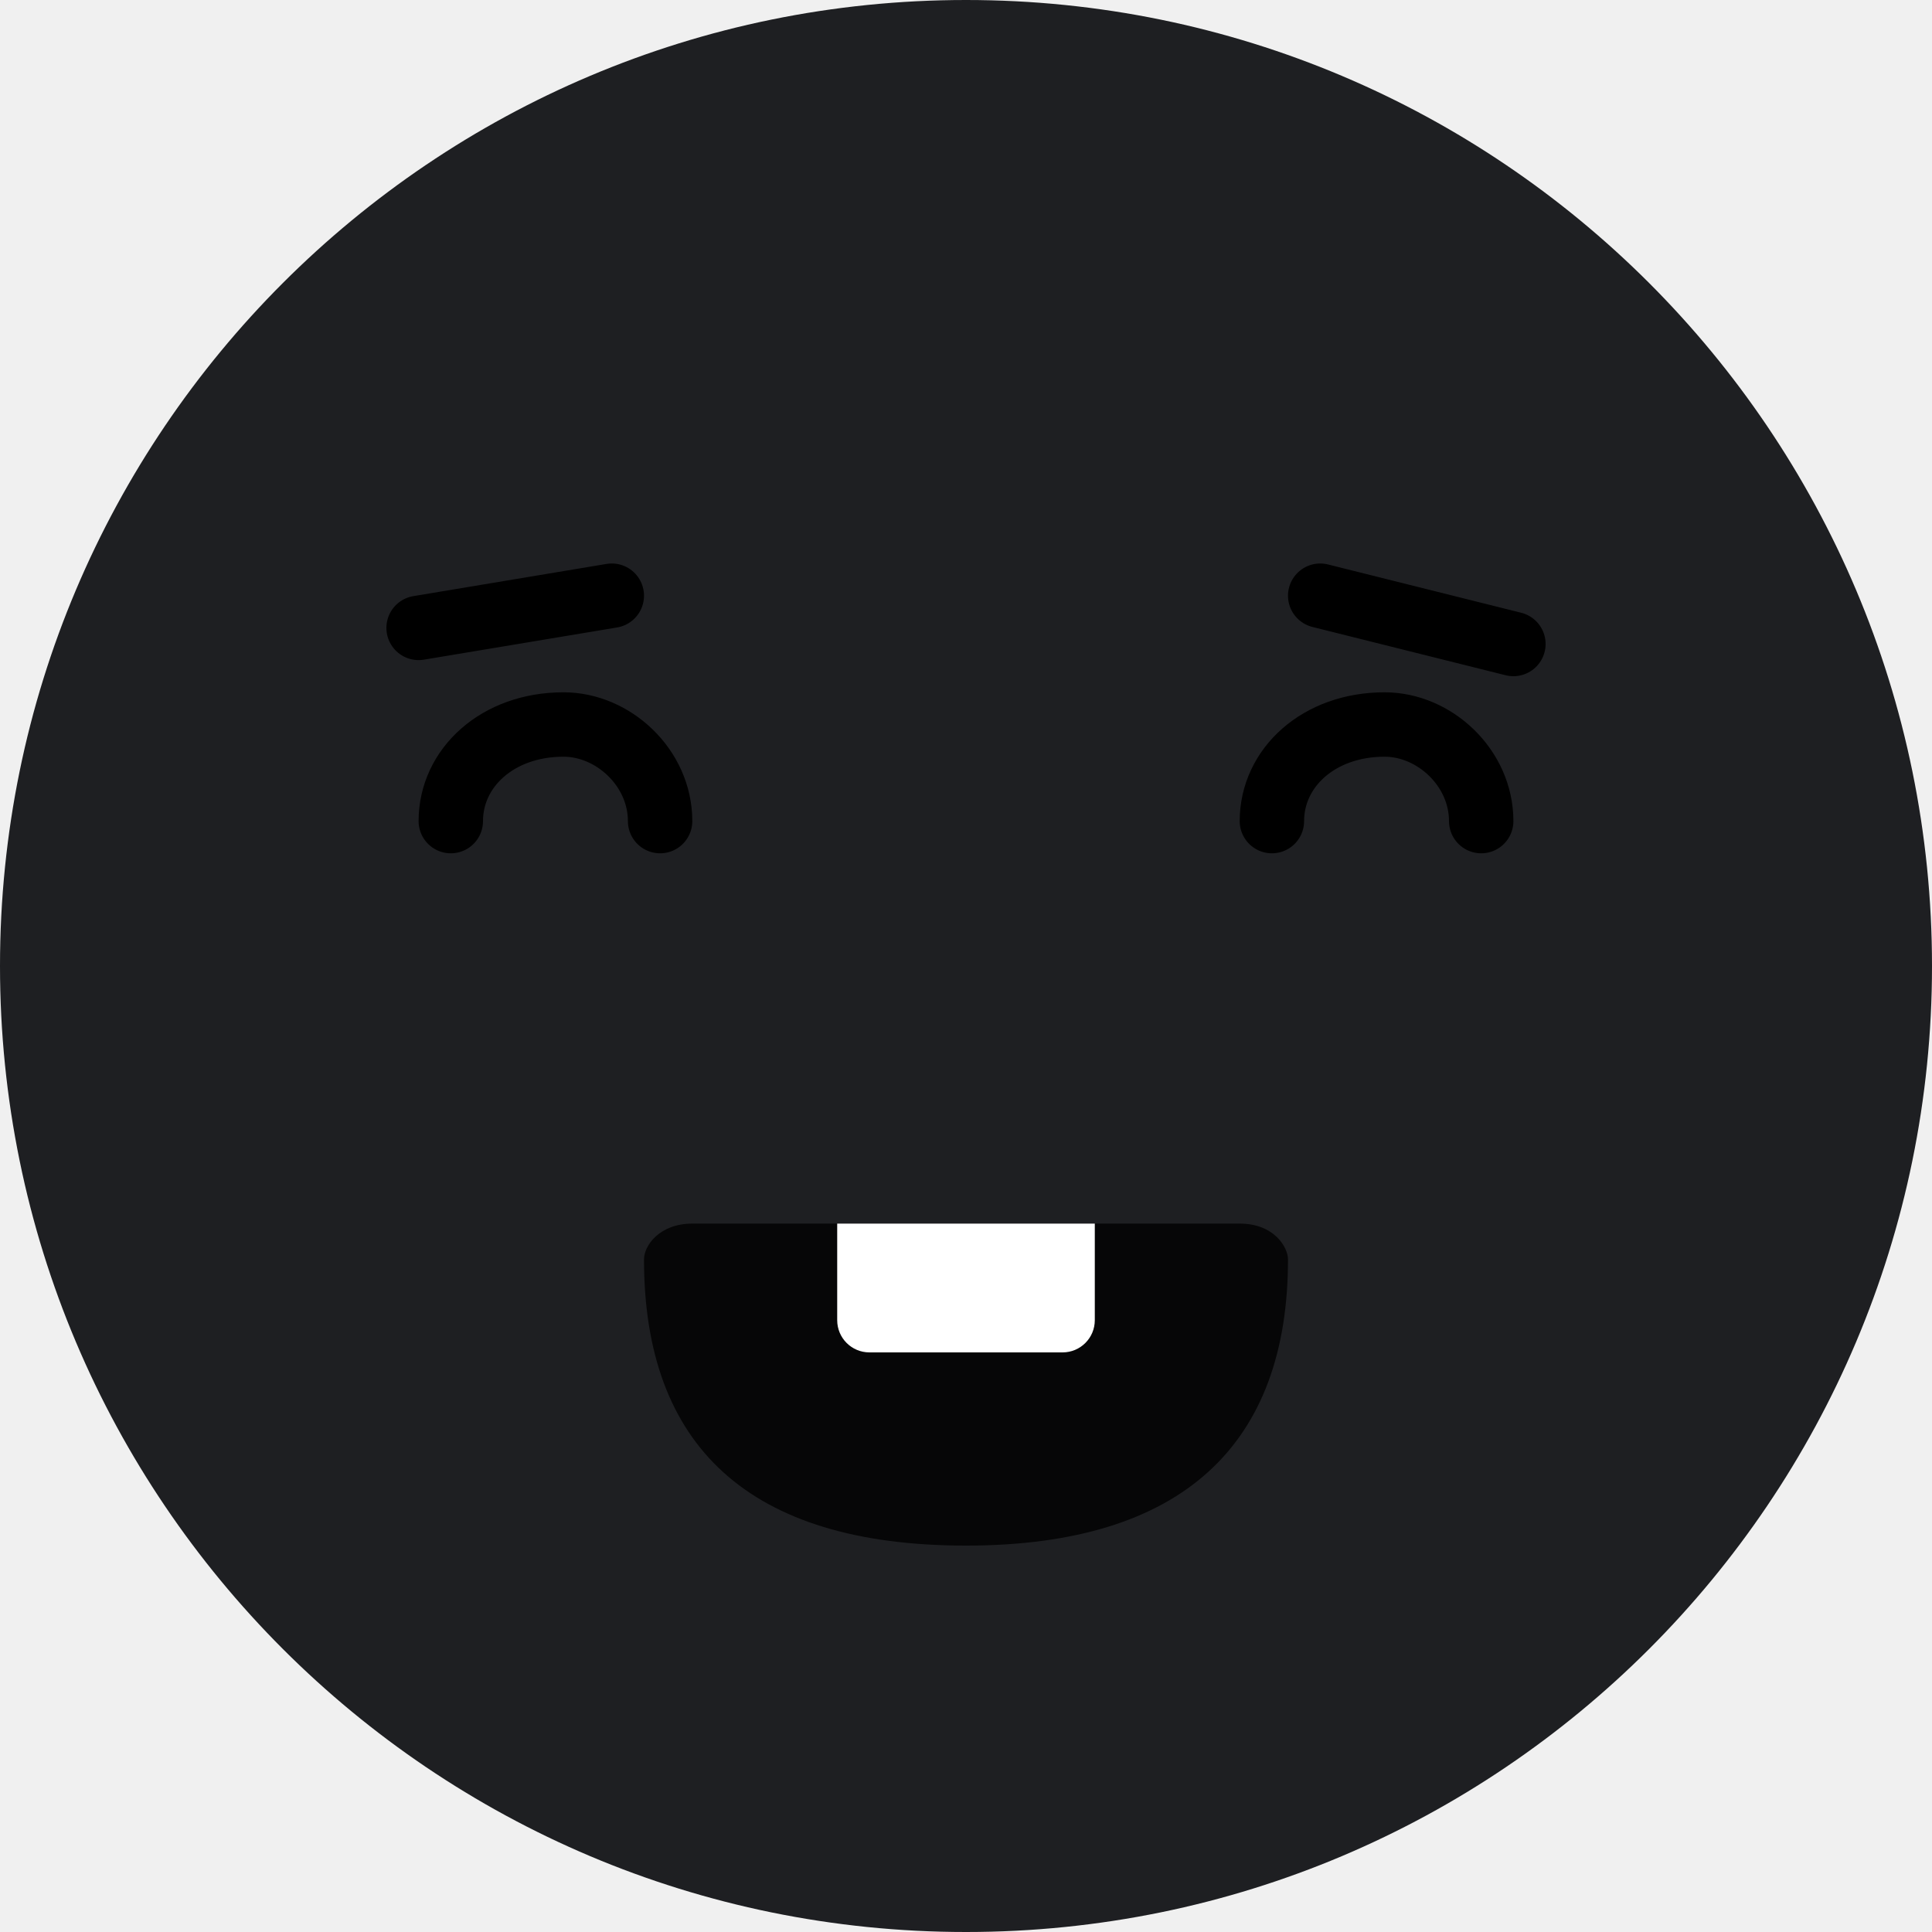
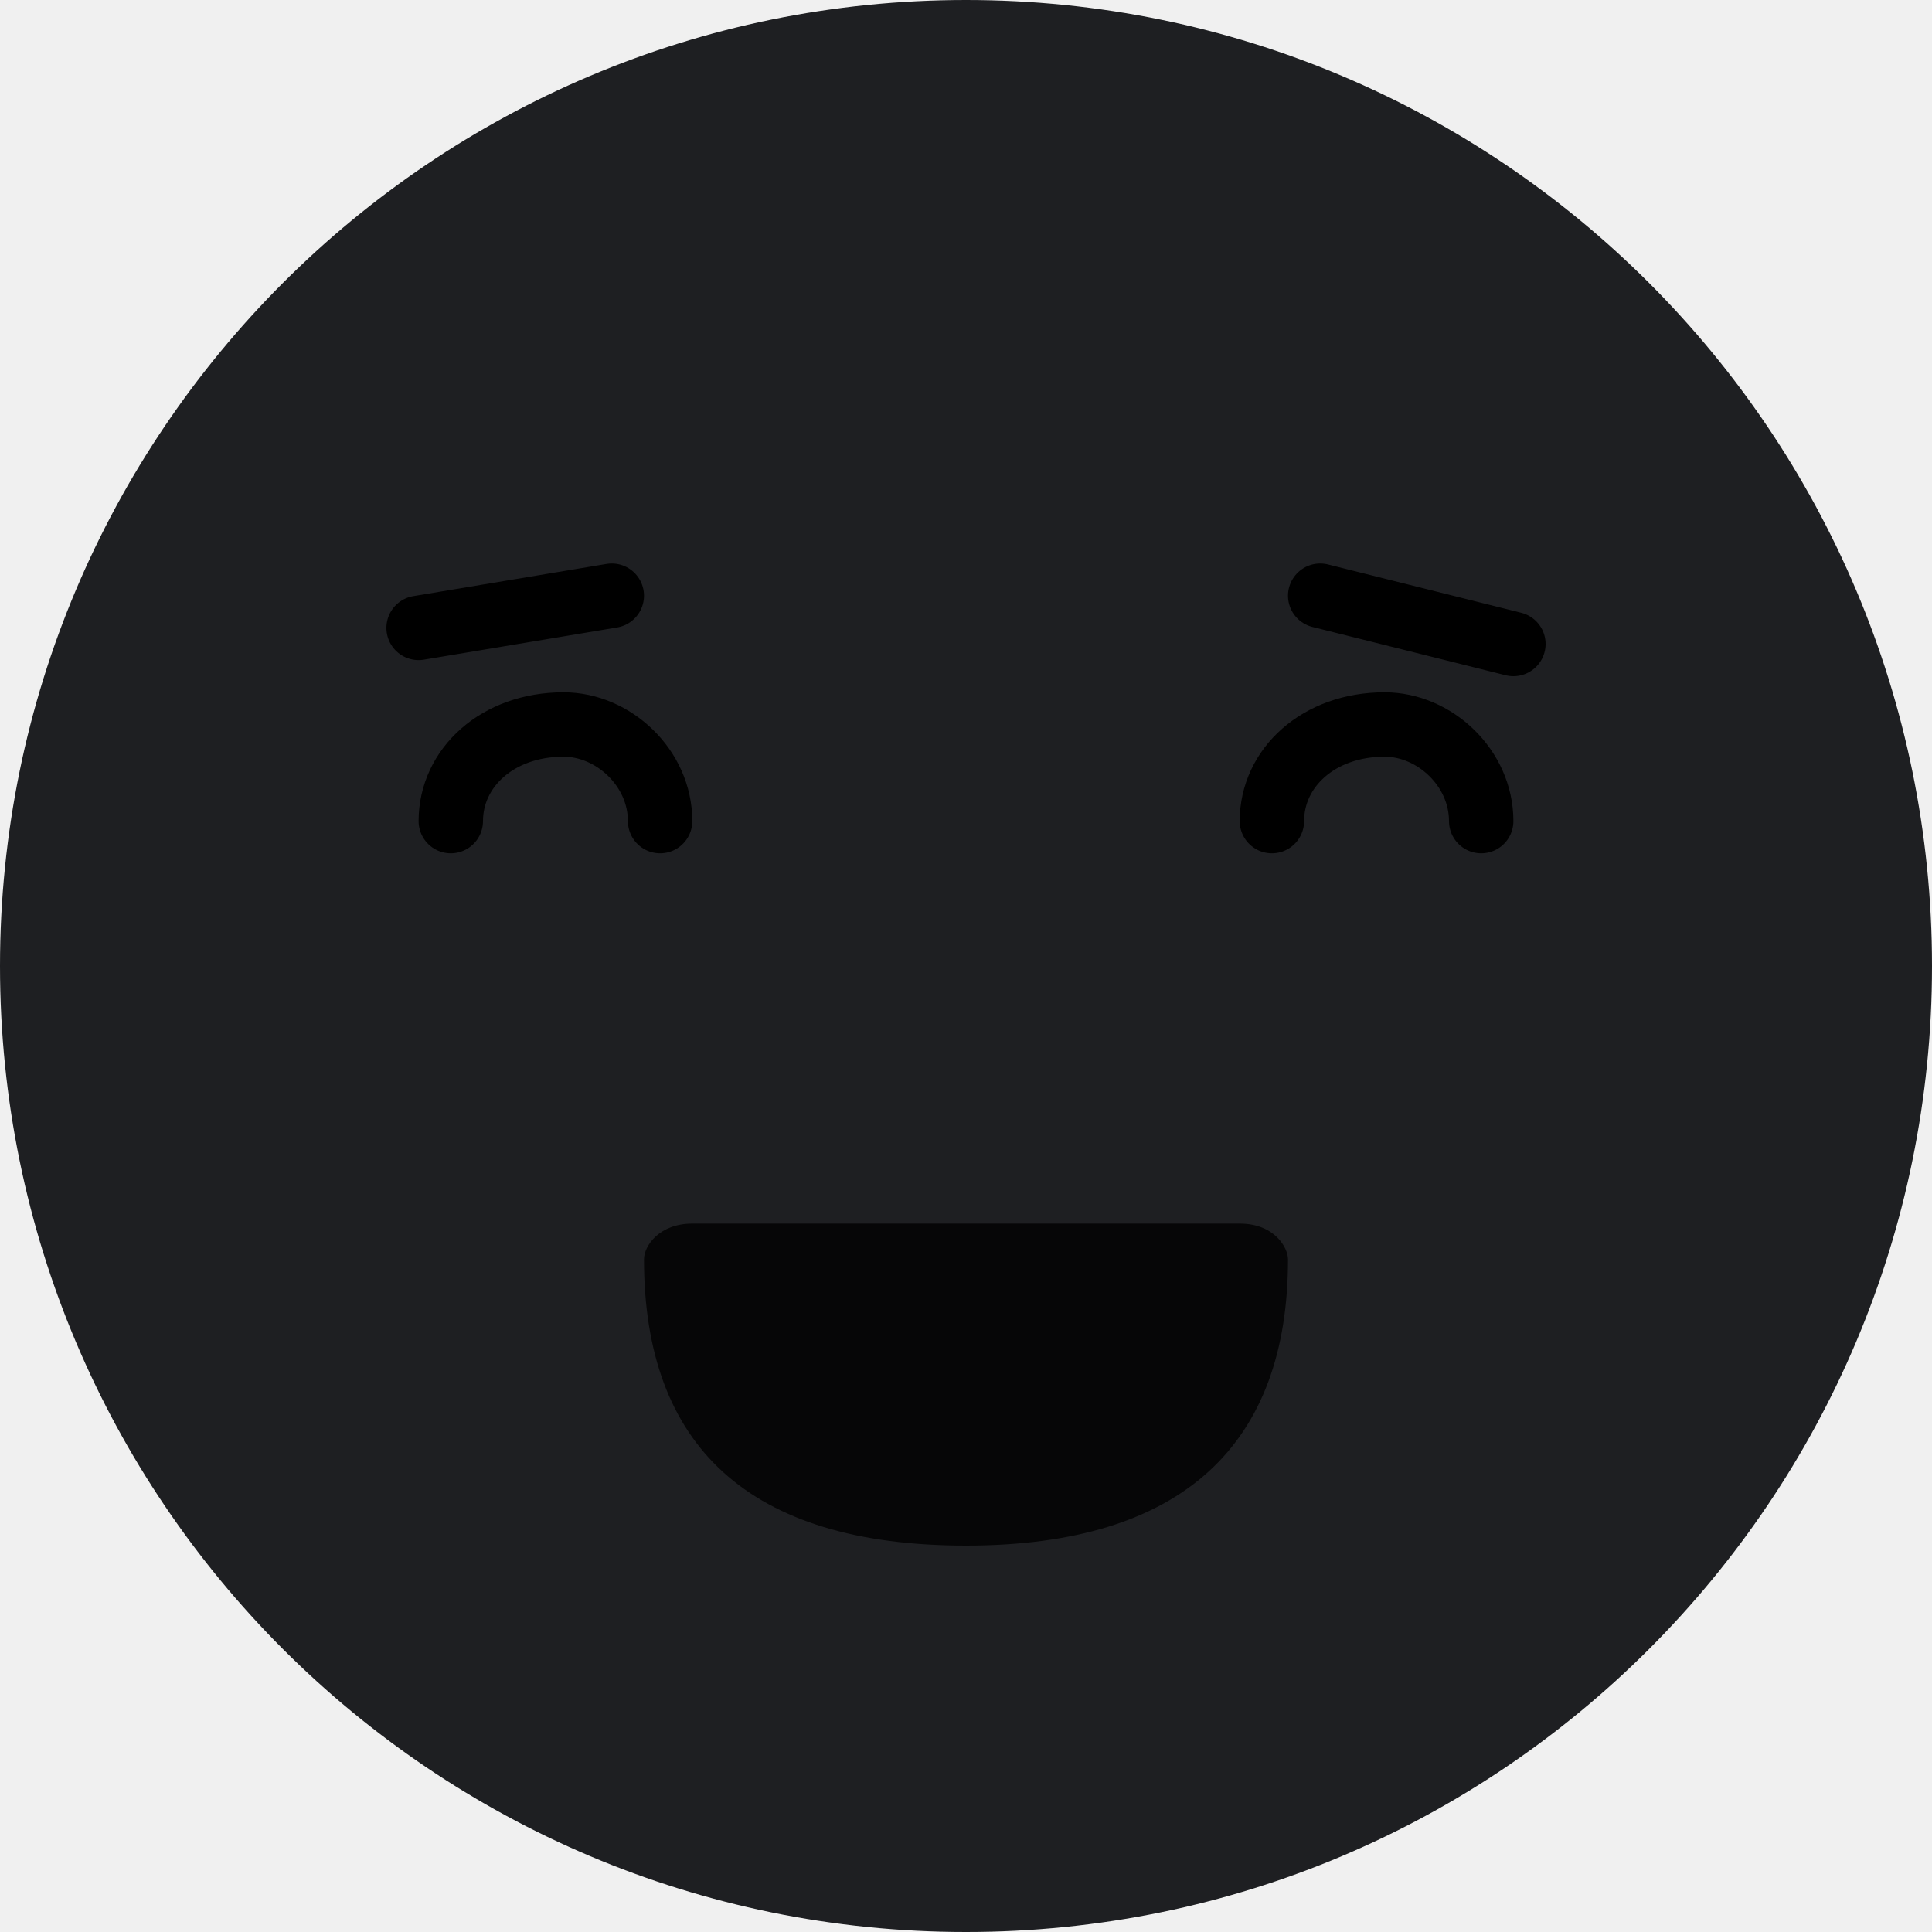
<svg xmlns="http://www.w3.org/2000/svg" viewBox="0 0 120 120" fill="none" shape-rendering="auto">
  <mask id="viewboxMask">
    <rect width="120" height="120" rx="60" ry="60" x="0" y="0" fill="#fff" />
  </mask>
  <g mask="url(#viewboxMask)">
    <rect fill="#1e1f22" width="120" height="120" x="0" y="0" />
    <g transform="translate(22 68)">
      <path fill-rule="evenodd" clip-rule="evenodd" d="M18 10.22C18 21.78 24.47 28 38 28c13.52 0 20-6.34 20-17.78C58 9.5 57.17 8 55 8H21c-2.05 0-3 1.38-3 2.22Z" fill="#000" fill-opacity=".8" />
-       <mask id="mouthSmile02-a" style="mask-type:luminance" maskUnits="userSpaceOnUse" x="18" y="8" width="40" height="20">
-         <path fill-rule="evenodd" clip-rule="evenodd" d="M18 10.22C18 21.78 24.47 28 38 28c13.52 0 20-6.34 20-17.78C58 9.5 57.17 8 55 8H21c-2.05 0-3 1.38-3 2.22Z" fill="#fff" />
-       </mask>
-       <g mask="url(#mouthSmile02-a)">
-         <rect x="30" y="2" width="16" height="14" rx="2" fill="#fff" />
-       </g>
    </g>
    <g transform="translate(8 20)">
      <path d="m18 19 12-2M20 31c0-3.31 2.9-6 7-6 3.1 0 6 2.69 6 6M86 20l-12-3M84 31c0-3.31-2.9-6-6-6-4.1 0-7 2.69-7 6" stroke="#000" stroke-width="4" stroke-linecap="round" stroke-linejoin="round" />
    </g>
  </g>
</svg>
